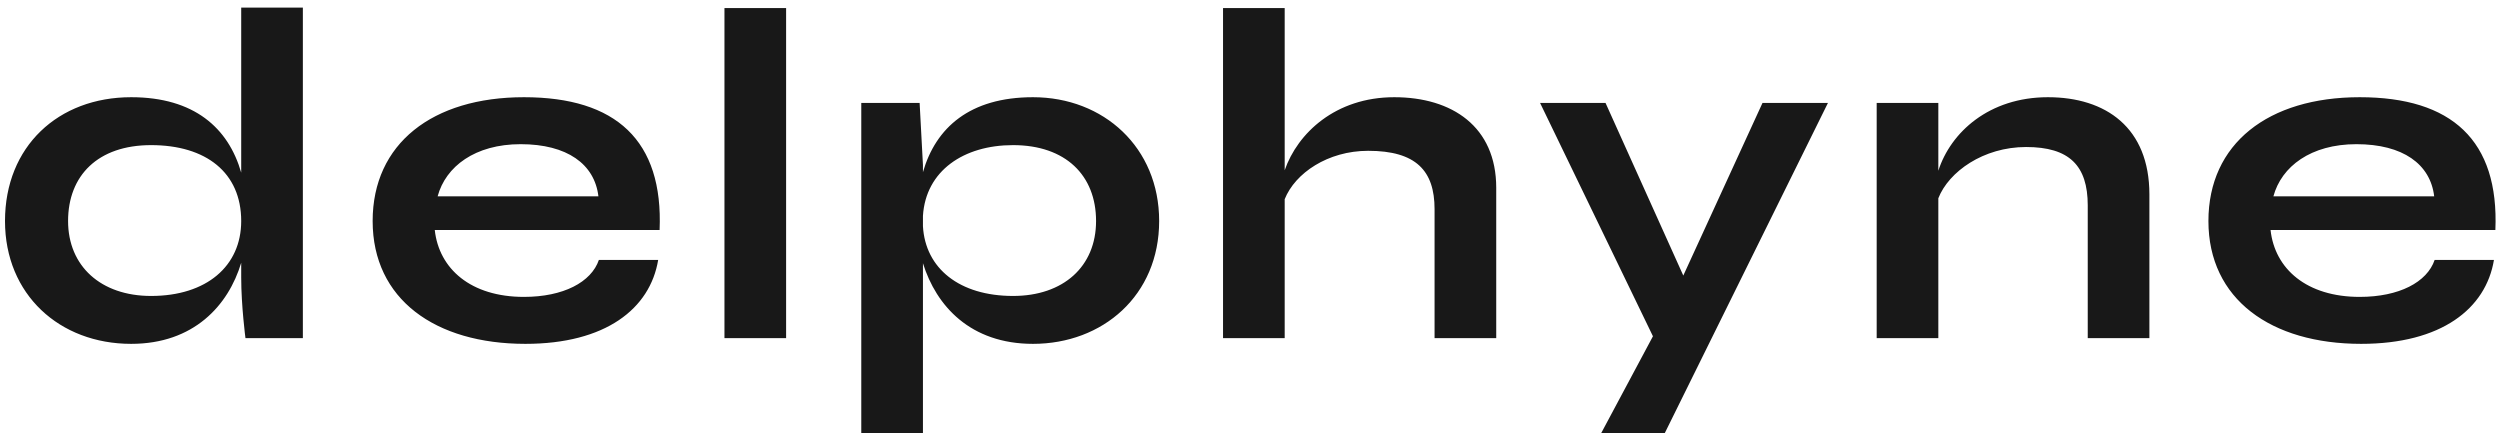
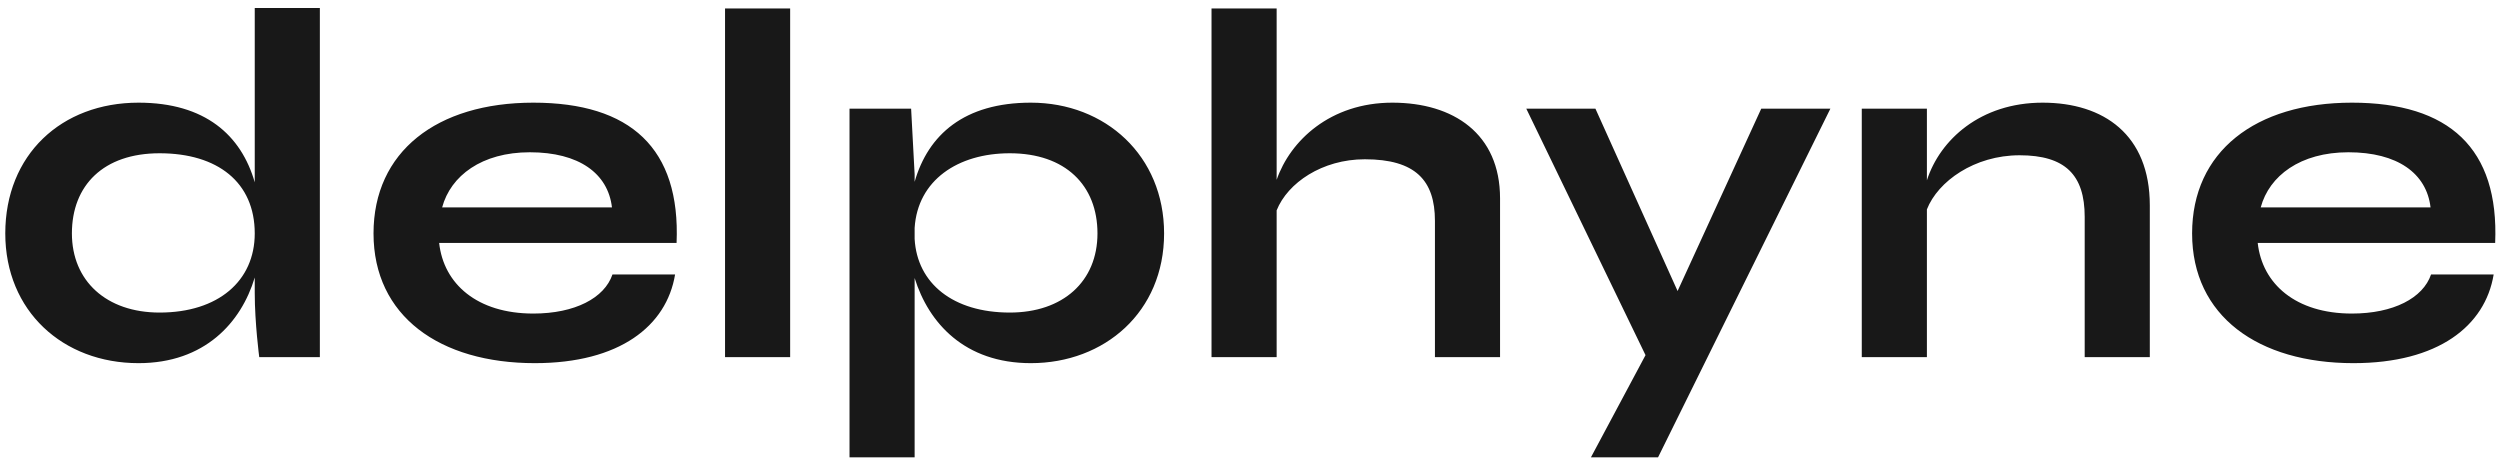
- <svg xmlns="http://www.w3.org/2000/svg" width="207" height="36" viewBox="0 0 207 36" fill="none">
-   <path d="M19.972 0.627V14.294C18.911 10.602 16.084 8.049 10.86 8.049C4.812 8.049 0.414 12.134 0.414 18.3C0.414 24.387 4.93 28.471 10.86 28.471C16.044 28.471 18.911 25.29 19.972 21.756V22.973C19.972 25.329 20.325 28 20.325 28H25.077V0.627H19.972ZM12.51 24.505C8.347 24.505 5.637 22.03 5.637 18.3C5.637 14.53 8.111 12.016 12.51 12.016C17.066 12.016 19.972 14.294 19.972 18.3C19.972 22.03 17.105 24.505 12.51 24.505ZM49.588 21.52C48.959 23.366 46.642 24.583 43.383 24.583C38.984 24.583 36.353 22.266 35.999 19.046H54.615C54.929 11.623 51.002 8.049 43.383 8.049C35.803 8.049 30.855 11.898 30.855 18.3C30.855 24.78 36.039 28.471 43.501 28.471C50.138 28.471 53.829 25.565 54.497 21.52H49.588ZM43.108 11.938C46.957 11.938 49.234 13.587 49.549 16.258H36.235C36.903 13.783 39.338 11.938 43.108 11.938ZM59.985 0.666V28H65.09V0.666H59.985ZM85.531 8.049C80.308 8.049 77.48 10.563 76.42 14.255V13.665L76.145 8.521H71.314V35.855H76.42V21.795C77.519 25.329 80.347 28.471 85.531 28.471C91.304 28.471 95.978 24.465 95.978 18.3C95.978 12.212 91.383 8.049 85.531 8.049ZM83.882 24.505C79.444 24.505 76.616 22.227 76.42 18.732V17.868C76.655 14.137 79.797 12.016 83.882 12.016C88.241 12.016 90.754 14.53 90.754 18.3C90.754 22.07 88.044 24.505 83.882 24.505ZM115.444 8.049C110.574 8.049 107.433 11.034 106.372 14.098V0.666H101.267V28H106.372V16.493C107.236 14.333 109.946 12.487 113.284 12.487C117.251 12.487 118.782 14.137 118.782 17.318V28H123.888V15.55C123.888 10.484 120.236 8.049 115.444 8.049ZM145.936 8.521L139.377 22.816L132.937 8.521H127.517L136.864 27.843L132.583 35.855H137.846L151.355 8.521H145.936ZM169.566 8.049C164.696 8.049 161.515 10.956 160.494 14.137V8.521H155.389V28H160.494V16.415C161.358 14.215 164.225 12.173 167.76 12.173C171.333 12.173 172.865 13.705 172.865 17.004V28H177.97V16.1C177.97 10.563 174.357 8.049 169.566 8.049ZM201.59 21.52C200.962 23.366 198.645 24.583 195.385 24.583C190.987 24.583 188.355 22.266 188.002 19.046H206.617C206.931 11.623 203.004 8.049 195.385 8.049C187.805 8.049 182.857 11.898 182.857 18.3C182.857 24.78 188.041 28.471 195.503 28.471C202.14 28.471 205.832 25.565 206.499 21.52H201.59ZM195.11 11.938C198.959 11.938 201.237 13.587 201.551 16.258H188.237C188.905 13.783 191.34 11.938 195.11 11.938Z" fill="#181818" />
+ <svg xmlns="http://www.w3.org/2000/svg" width="196" height="36" viewBox="0 0 196 36" fill="none">
+   <path d="M19.972 0.627V14.294C18.911 10.602 16.084 8.049 10.86 8.049C4.812 8.049 0.414 12.134 0.414 18.3C0.414 24.387 4.93 28.471 10.86 28.471C16.044 28.471 18.911 25.29 19.972 21.756V22.973C19.972 25.329 20.325 28 20.325 28H25.077V0.627H19.972ZM12.51 24.505C8.347 24.505 5.637 22.03 5.637 18.3C5.637 14.53 8.111 12.016 12.51 12.016C17.066 12.016 19.972 14.294 19.972 18.3C19.972 22.03 17.105 24.505 12.51 24.505ZM48.017 21.52C47.389 23.366 45.072 24.583 41.812 24.583C37.413 24.583 34.782 22.266 34.429 19.046H53.044C53.358 11.623 49.431 8.049 41.812 8.049C34.232 8.049 29.284 11.898 29.284 18.3C29.284 24.78 34.468 28.471 41.93 28.471C48.567 28.471 52.258 25.565 52.926 21.52H48.017ZM41.537 11.938C45.386 11.938 47.663 13.587 47.978 16.258H34.664C35.332 13.783 37.767 11.938 41.537 11.938ZM56.843 0.666V28H61.948V0.666H56.843ZM80.818 8.049C75.595 8.049 72.767 10.563 71.707 14.255V13.665L71.432 8.521H66.602V35.855H71.707V21.795C72.807 25.329 75.634 28.471 80.818 28.471C86.591 28.471 91.265 24.465 91.265 18.3C91.265 12.212 86.67 8.049 80.818 8.049ZM79.169 24.505C74.731 24.505 71.903 22.227 71.707 18.732V17.868C71.943 14.137 75.085 12.016 79.169 12.016C83.528 12.016 86.042 14.53 86.042 18.3C86.042 22.07 83.332 24.505 79.169 24.505ZM109.161 8.049C104.291 8.049 101.149 11.034 100.089 14.098V0.666H94.983V28H100.089V16.493C100.953 14.333 103.662 12.487 107.001 12.487C110.967 12.487 112.499 14.137 112.499 17.318V28H117.604V15.55C117.604 10.484 113.952 8.049 109.161 8.049ZM138.081 8.521L131.523 22.816L125.082 8.521H119.662L129.009 27.843L124.729 35.855H129.991L143.501 8.521H138.081ZM160.141 8.049C155.271 8.049 152.09 10.956 151.069 14.137V8.521H145.963V28H151.069V16.415C151.933 14.215 154.8 12.173 158.334 12.173C161.908 12.173 163.44 13.705 163.44 17.004V28H168.545V16.1C168.545 10.563 164.932 8.049 160.141 8.049ZM190.594 21.52C189.965 23.366 187.648 24.583 184.389 24.583C179.99 24.583 177.359 22.266 177.005 19.046H195.621C195.935 11.623 192.008 8.049 184.389 8.049C176.809 8.049 171.861 11.898 171.861 18.3C171.861 24.78 177.045 28.471 184.507 28.471C191.144 28.471 194.835 25.565 195.503 21.52H190.594ZM184.114 11.938C187.963 11.938 190.24 13.587 190.555 16.258H177.241C177.909 13.783 180.344 11.938 184.114 11.938Z" fill="#181818" />
</svg>
